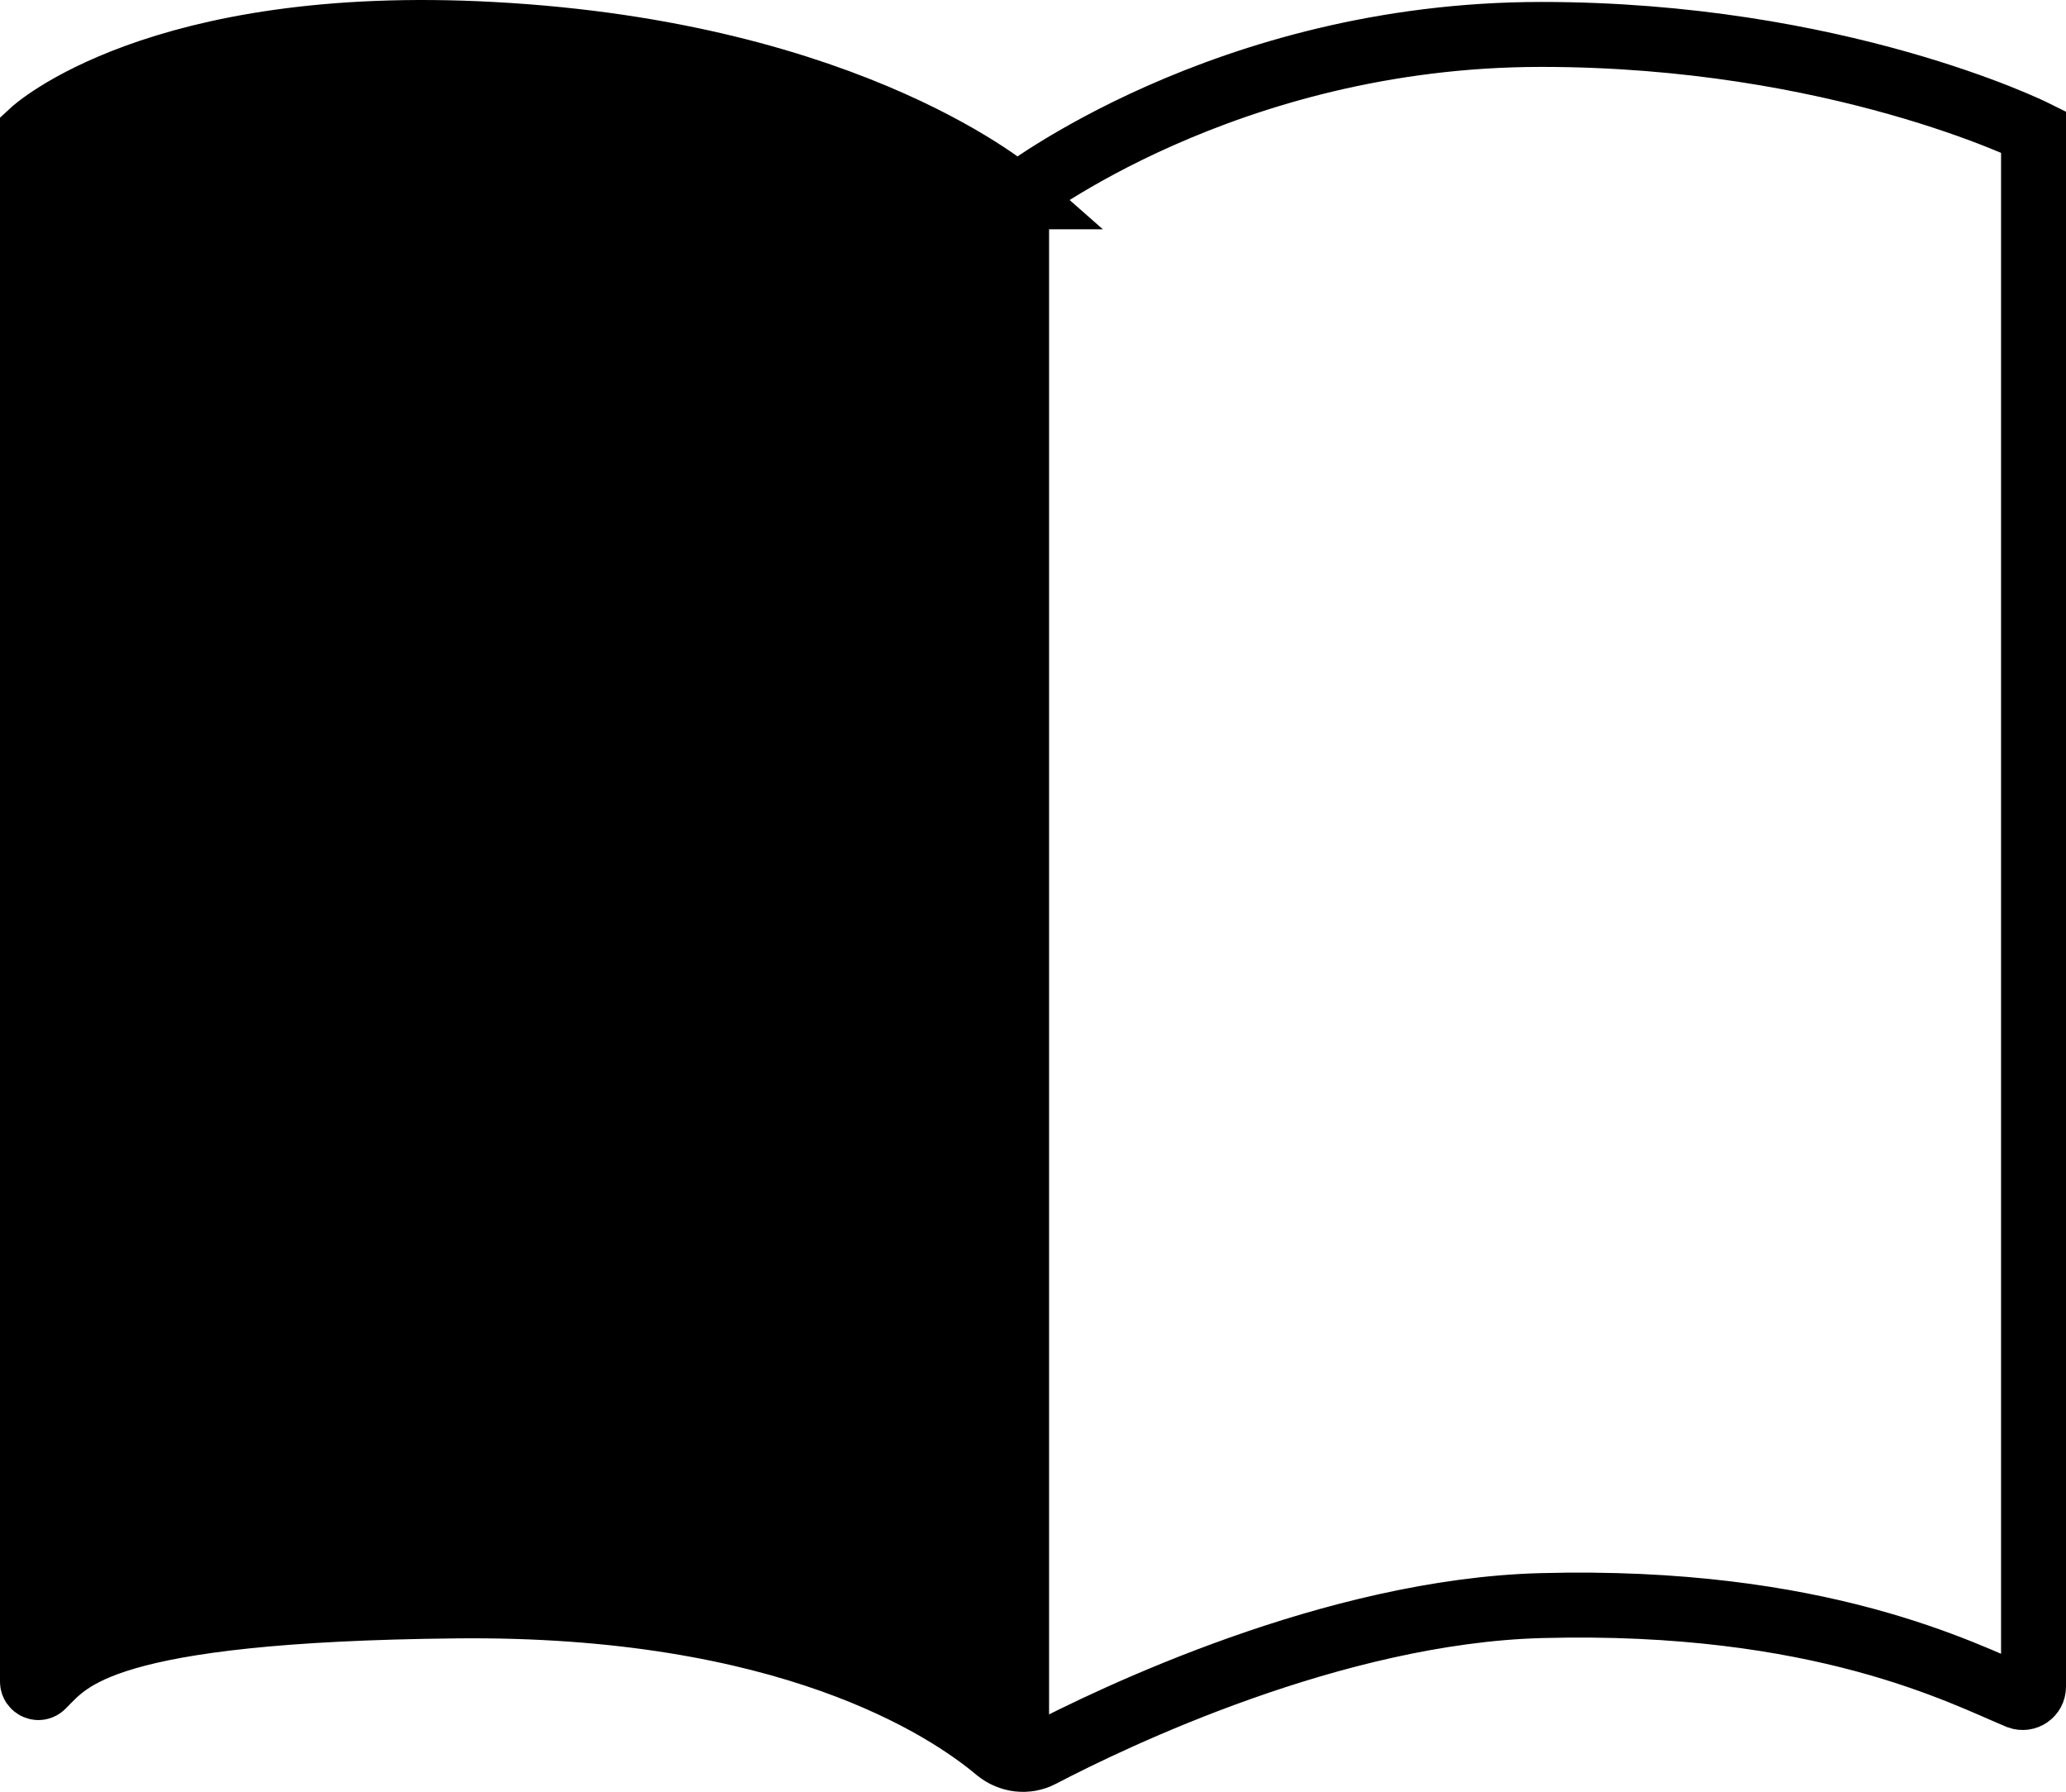
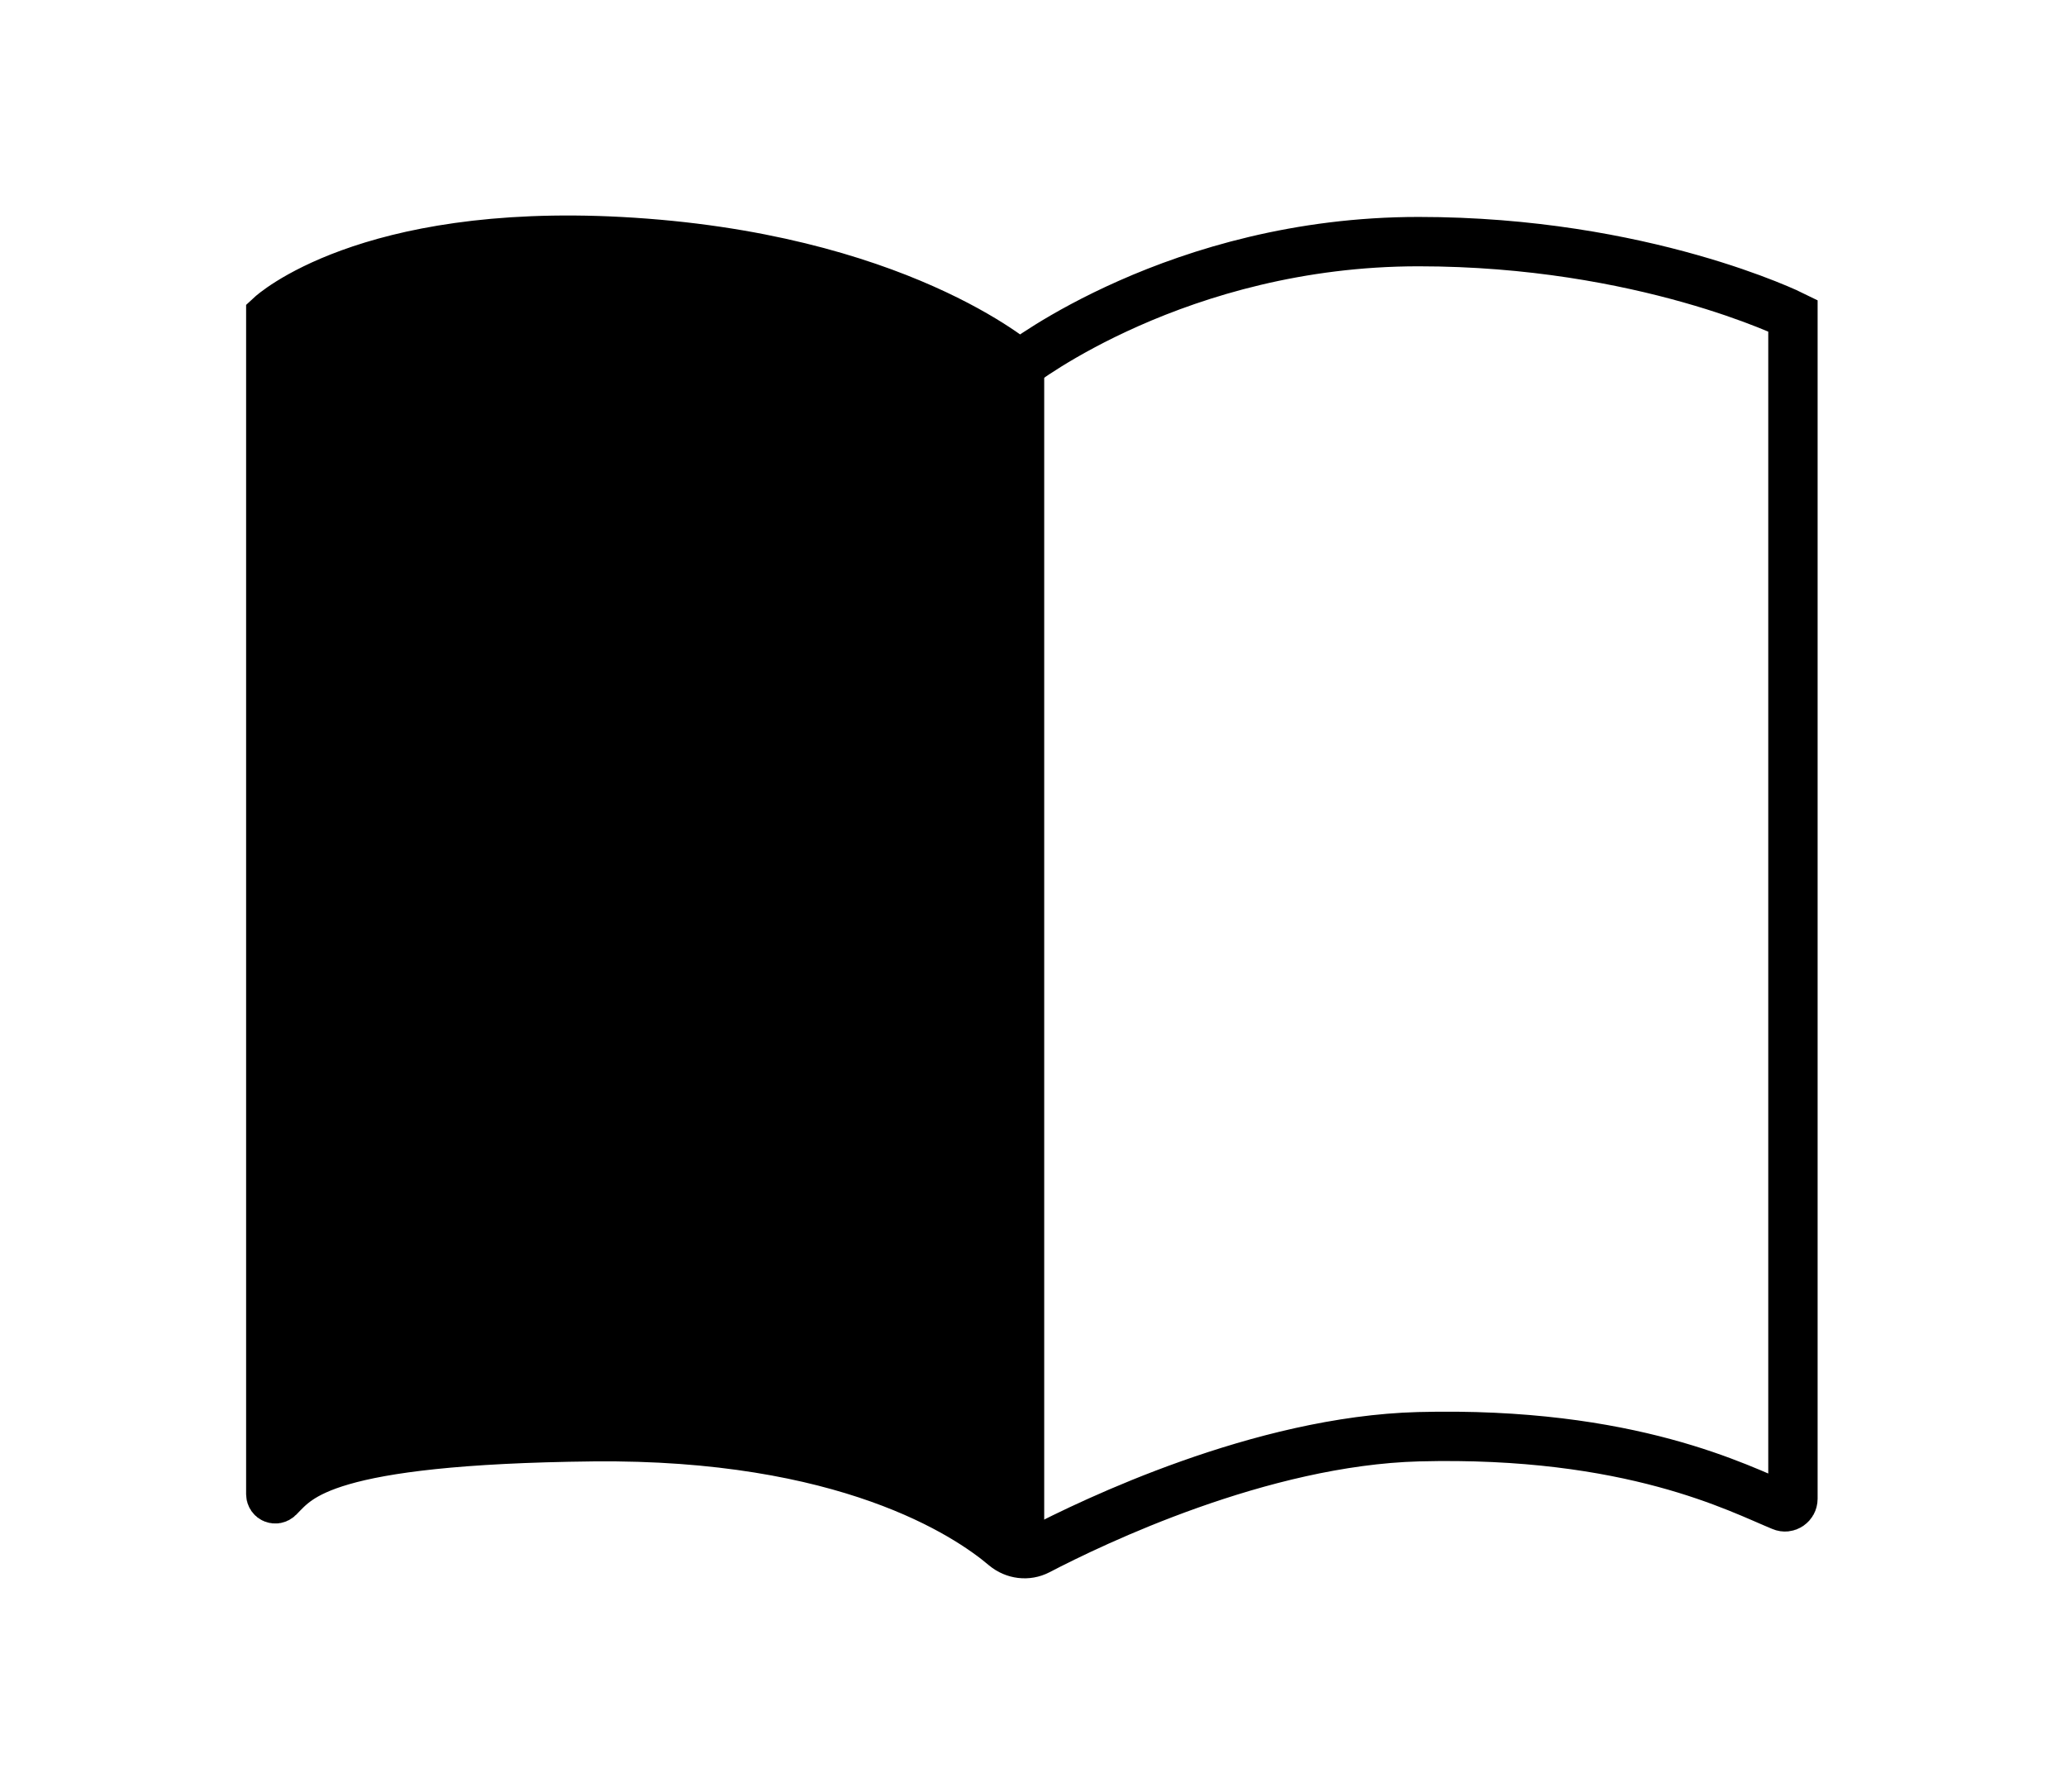
- <svg xmlns="http://www.w3.org/2000/svg" id="Layer_1" viewBox="0 0 63.63 55.17">
-   <polygon points="1 4.06 .76 51.43 5.05 50.01 17.27 49.52 27.74 52 31.31 54.43 31.31 6.06 26.19 3.27 19.61 1.53 8.63 1 1 4.06" />
-   <line x1="31.31" y1="6.06" x2="31.31" y2="54.43" style="stroke: #000; stroke-miterlimit: 10; stroke-width: 2px;" />
-   <path d="M31.31,6.06s6.42-5,16.16-5c9.11,0,15.16,3,15.16,3v47.88c0,.23-.23.39-.45.31-1.7-.7-6.1-3.04-14.71-2.81-6.39.17-13.19,3.44-15.41,4.6-.44.23-.96.16-1.34-.15-1.57-1.32-6.45-4.55-16.68-4.44-10.9.11-11.9,1.63-12.73,2.46-.12.12-.31.03-.31-.13V4.06S4.83.5,15.16,1.06c11.17.6,16.16,5,16.16,5Z" style="fill: none; stroke: #000; stroke-linecap: square; stroke-miterlimit: 10; stroke-width: 2px;" />
+ <svg xmlns="http://www.w3.org/2000/svg" id="Layer_1" data-name="Layer 1" viewBox="0 0 63.63 55.17">
+   <polygon points="8.34 9.72 8.16 45.76 11.42 44.68 20.72 44.3 28.69 46.19 31.4 48.04 31.4 11.24 27.5 9.12 22.5 7.8 14.14 7.39 8.34 9.72" />
+   <line x1="31.4" y1="11.24" x2="31.4" y2="48.04" style="stroke: #000; stroke-miterlimit: 10; stroke-width: 1.52px;" />
+   <path d="M31.4,11.24s4.89-3.8,12.29-3.8c6.93,0,11.53,2.28,11.53,2.28v36.43c0,.18-.18.3-.34.23-1.3-.53-4.64-2.31-11.19-2.14-4.86.13-10.03,2.62-11.72,3.5-.33.17-.73.12-1.02-.12-1.19-1.01-4.91-3.46-12.69-3.38-8.29.09-9.06,1.24-9.68,1.87-.09.09-.24.03-.24-.1V9.72s2.91-2.7,10.77-2.28c8.5.46,12.29,3.8,12.29,3.8Z" style="fill: none; stroke: #000; stroke-linecap: square; stroke-miterlimit: 10; stroke-width: 1.52px;" />
</svg>
